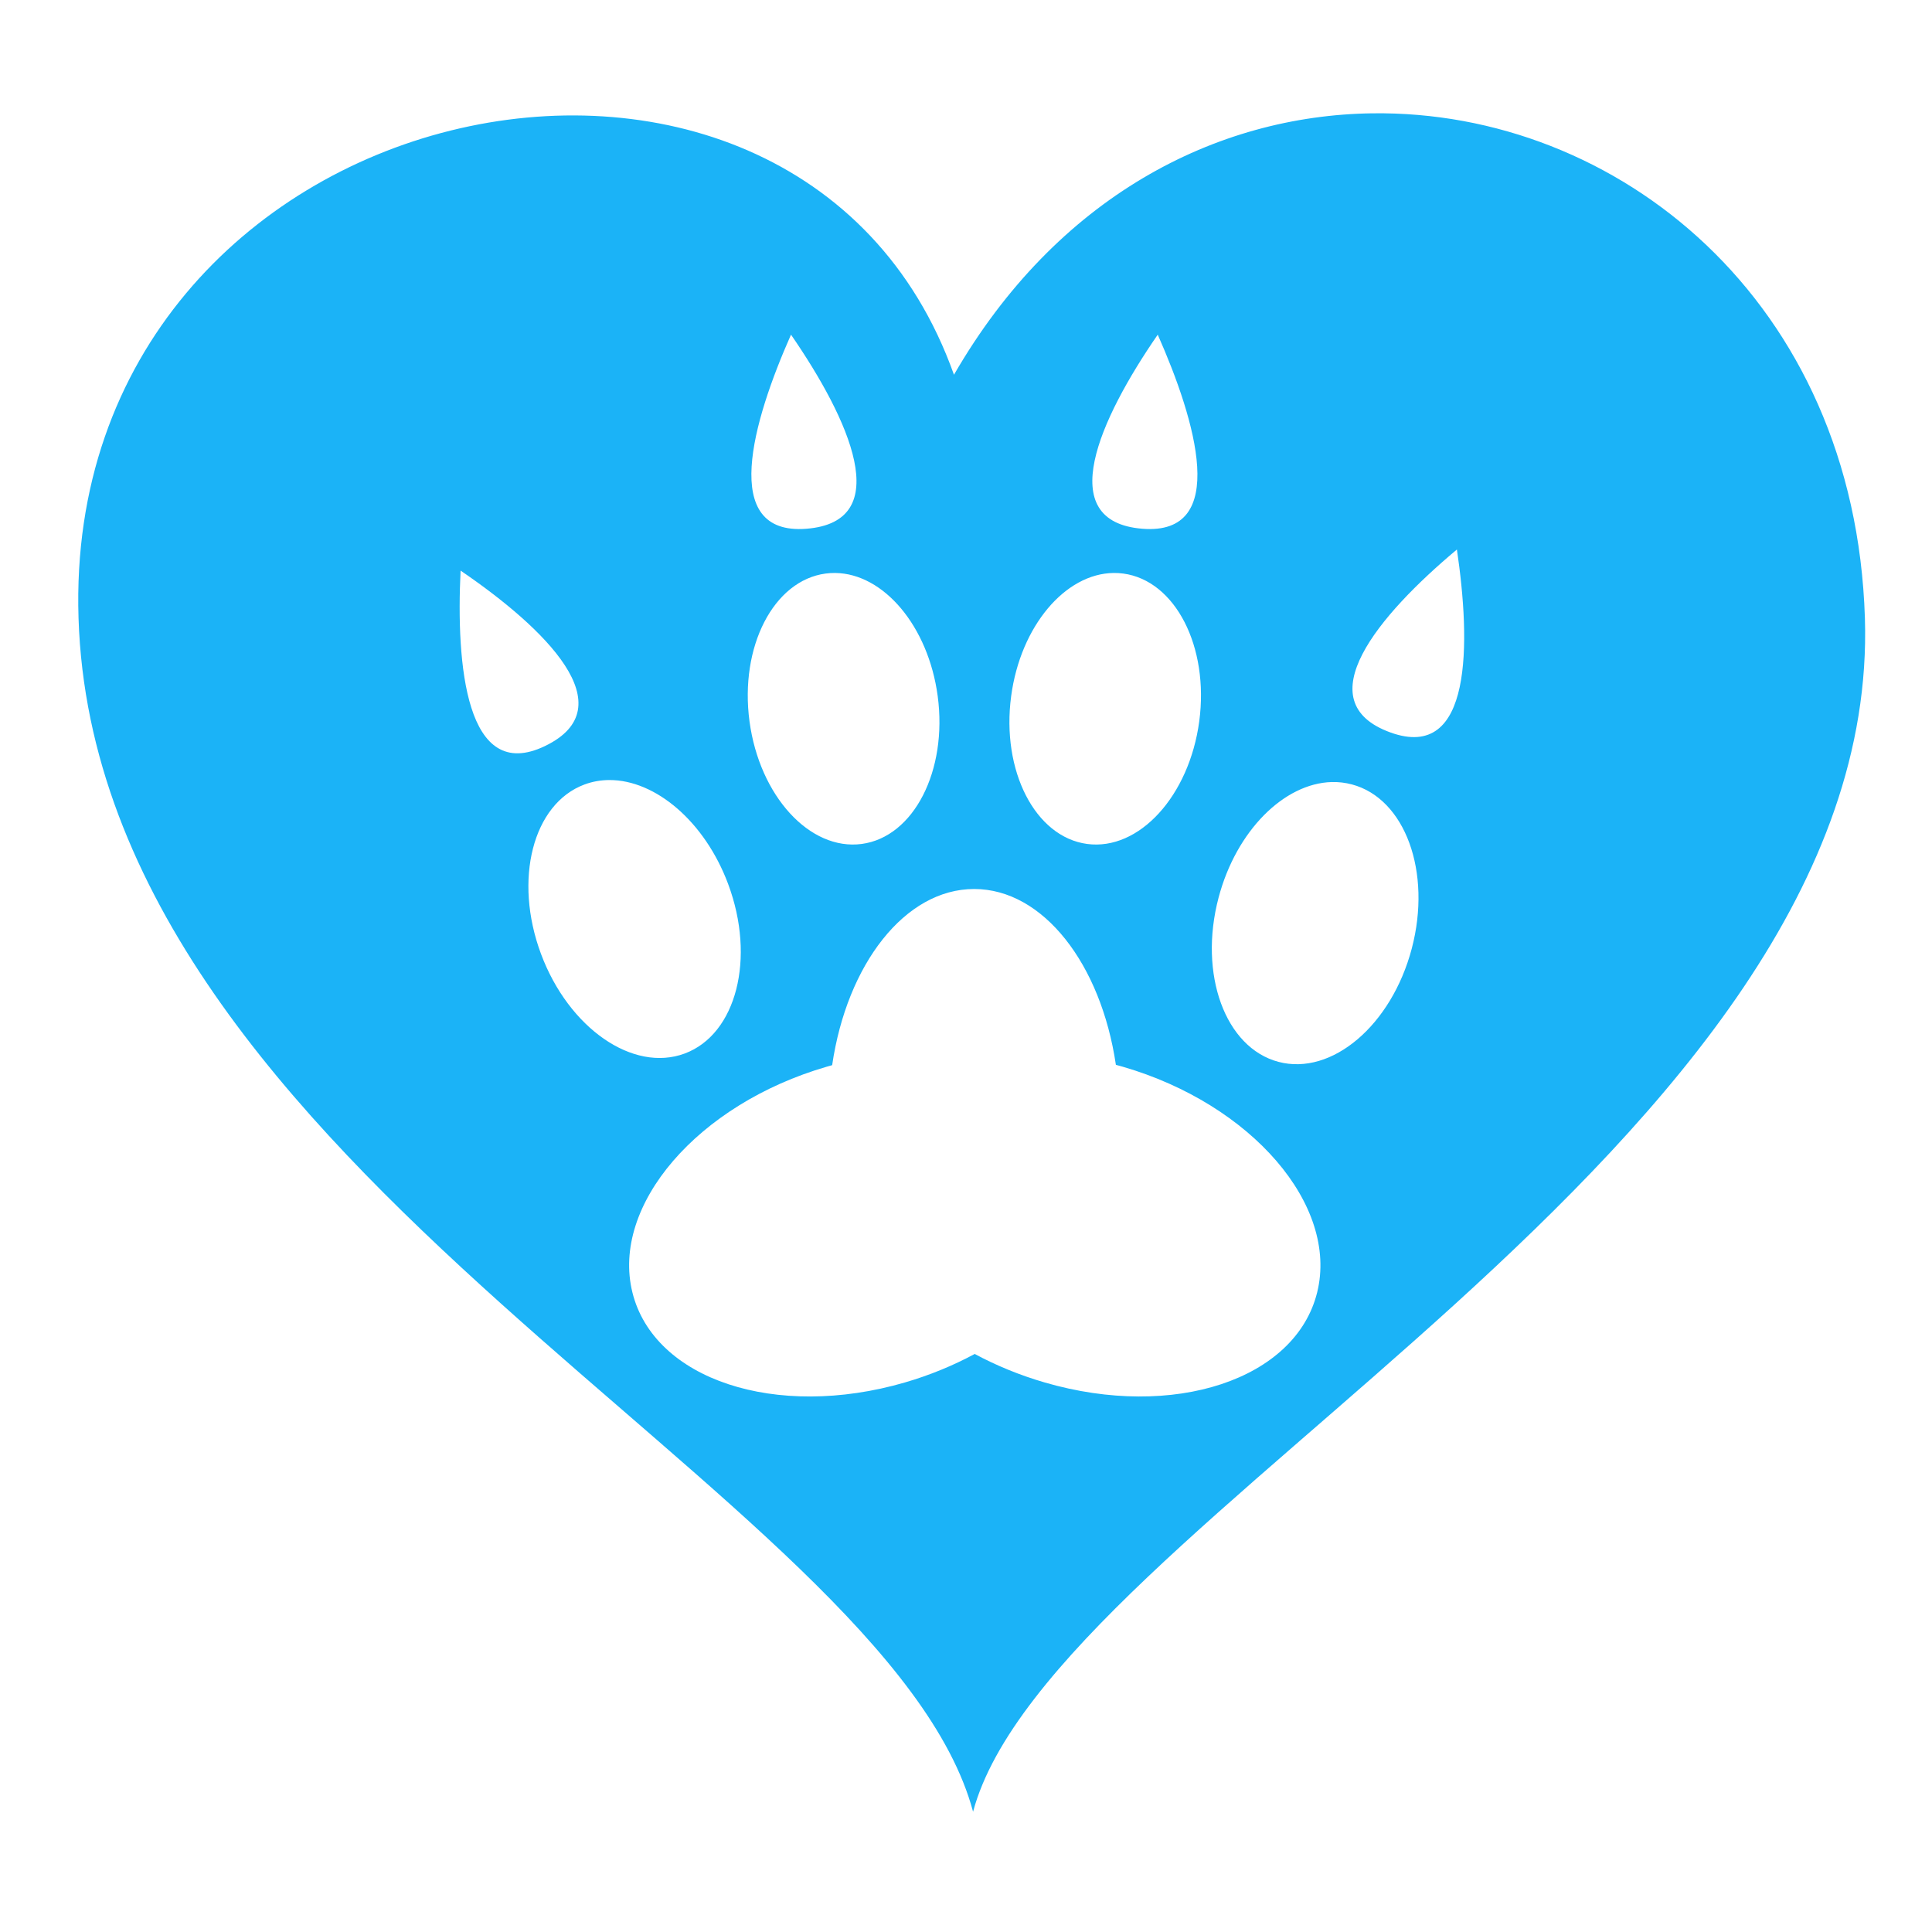
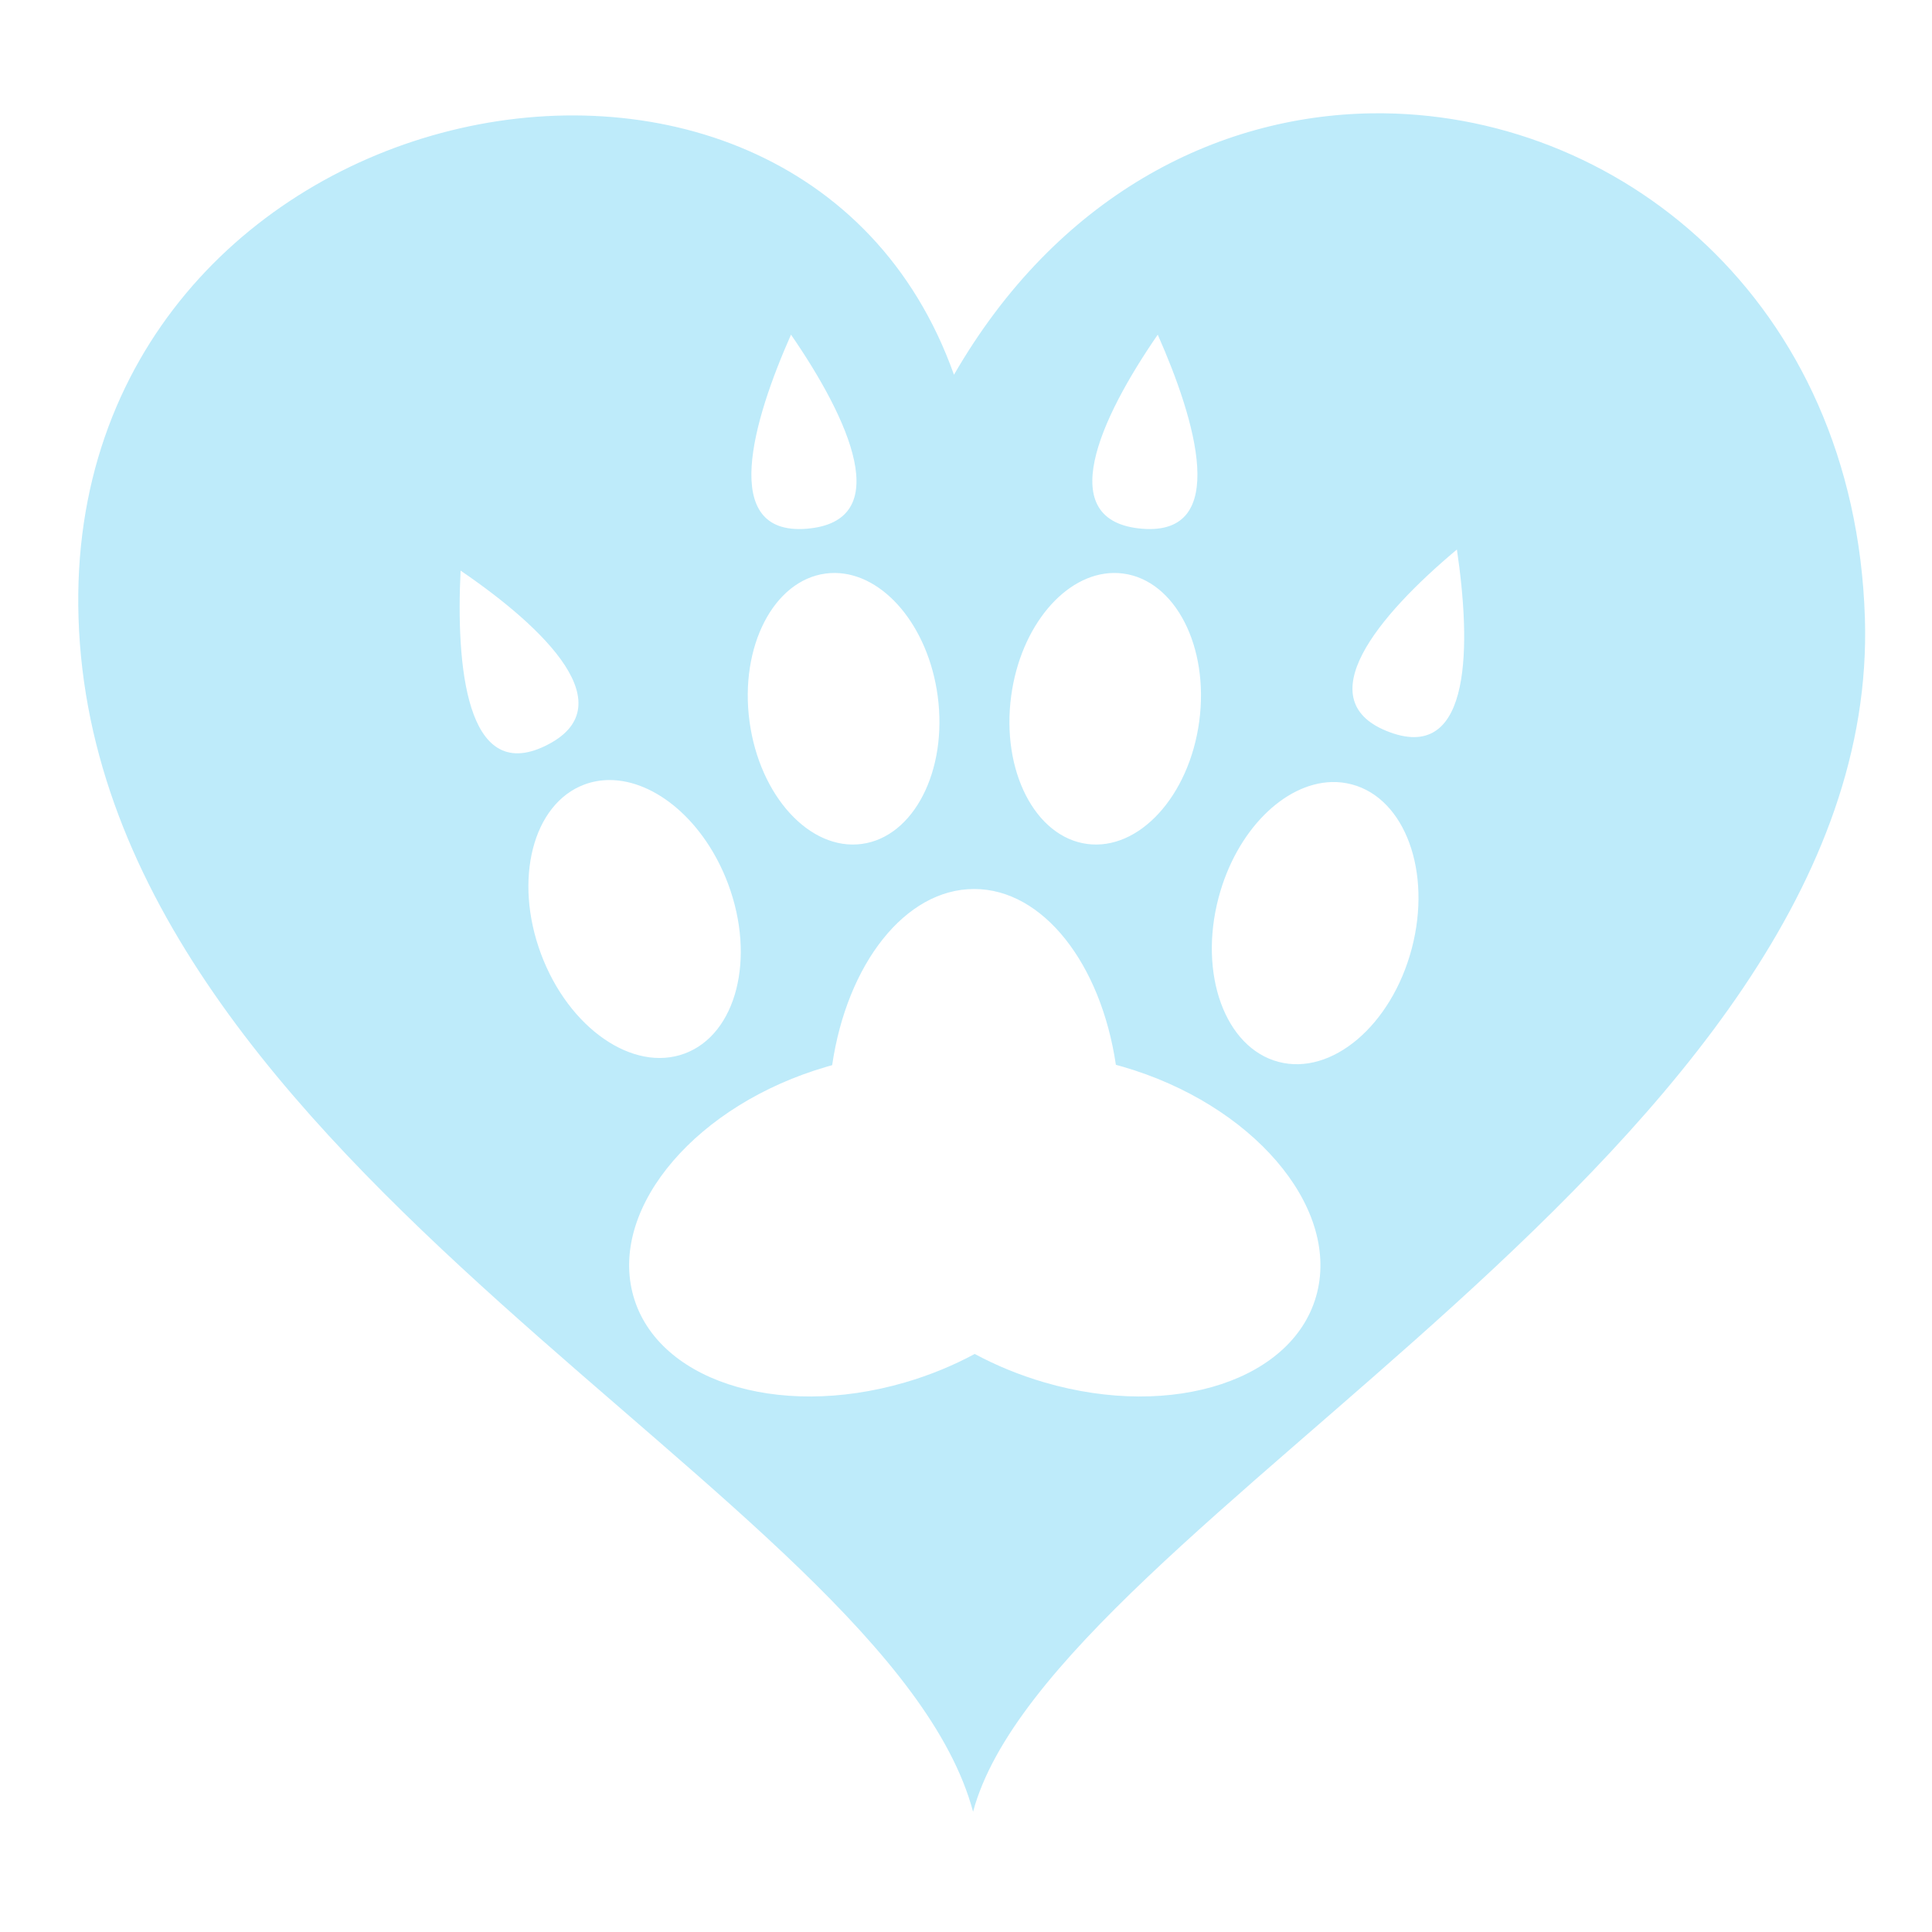
- <svg xmlns="http://www.w3.org/2000/svg" width="100px" height="100px" viewBox="0 0 512 512" fill="#1bb3f7">
+ <svg xmlns="http://www.w3.org/2000/svg" width="100px" height="100px" viewBox="0 0 512 512" fill="#beebfa">
  <g id="SVGRepo_bgCarrier" stroke-width="0" />
  <g id="SVGRepo_tracerCarrier" stroke-linecap="round" stroke-linejoin="round" />
  <g id="SVGRepo_iconCarrier">
-     <path fill="#1bb3f7" d="M363.656 30.03c-41.495.564-83.634 22.155-110.844 69.282-41.912-117.77-236.492-76.29-232 64.5 4.682 146.597 214.483 232.04 237.063 316.313 20.666-77.113 240.752-175.82 236.344-316.313-2.65-84.358-65.832-134.66-130.564-133.78zm-154.03 58.657c15.38 22.305 27.868 49.554 4.093 51.438-23.2 1.84-14.18-28.684-4.095-51.438zm97.186 0c10.087 22.754 19.136 53.28-4.062 51.438-23.776-1.884-11.318-29.133 4.063-51.438zm79.282 56.938c3.65 24.62 4.21 56.43-17.656 48.47-22.412-8.164-3.117-31.078 17.656-48.47zm-264.031 5.594c22.394 15.26 43.843 36.17 22.343 46.5-20.976 10.074-23.553-21.644-22.344-46.5zm99.28.624c12.818.15 24.67 14.076 27.157 32.625 2.652 19.784-6.356 37.34-20.125 39.186-13.77 1.846-27.098-12.715-29.75-32.5-2.652-19.785 6.388-37.31 20.156-39.156.862-.115 1.71-.166 2.564-.156zm73.782 0c.854-.01 1.702.04 2.563.156 13.768 1.846 22.776 19.37 20.125 39.156-2.652 19.785-15.95 34.346-29.72 32.5-13.768-1.845-22.776-19.402-20.124-39.187 2.485-18.55 14.338-32.477 27.155-32.626zM161.5 206.72c12.172-.038 25.272 10.956 31.47 27.56 7.343 19.68 2.194 39.797-11.5 44.907-13.697 5.11-30.75-6.695-38.095-26.375-7.344-19.68-2.195-39.795 11.5-44.906 2.14-.798 4.37-1.18 6.625-1.187zm191.406.53c1.796-.05 3.577.158 5.344.625 14.132 3.737 21.246 23.224 15.875 43.53-5.37 20.31-21.18 33.74-35.313 30-14.132-3.736-21.245-23.223-15.875-43.53 4.7-17.77 17.402-30.28 29.97-30.625zm-94.75 28.344c18.32 0 33.624 19.908 37.563 46.594.605.163 1.204.323 1.81.5 34.163 9.926 57.242 36.7 51.533 59.812-5.71 23.11-38.027 33.802-72.188 23.875-6.65-1.933-12.884-4.504-18.563-7.563-5.673 3.055-11.888 5.633-18.53 7.563-34.162 9.927-66.478-.764-72.188-23.875-5.71-23.11 17.338-49.886 51.5-59.813.482-.14.956-.274 1.437-.406 3.917-26.732 19.285-46.686 37.626-46.686z" />
+     <path fill="#beebfa" d="M363.656 30.03c-41.495.564-83.634 22.155-110.844 69.282-41.912-117.77-236.492-76.29-232 64.5 4.682 146.597 214.483 232.04 237.063 316.313 20.666-77.113 240.752-175.82 236.344-316.313-2.65-84.358-65.832-134.66-130.564-133.78zm-154.03 58.657c15.38 22.305 27.868 49.554 4.093 51.438-23.2 1.84-14.18-28.684-4.095-51.438zm97.186 0c10.087 22.754 19.136 53.28-4.062 51.438-23.776-1.884-11.318-29.133 4.063-51.438zm79.282 56.938c3.65 24.62 4.21 56.43-17.656 48.47-22.412-8.164-3.117-31.078 17.656-48.47zm-264.031 5.594c22.394 15.26 43.843 36.17 22.343 46.5-20.976 10.074-23.553-21.644-22.344-46.5zm99.28.624c12.818.15 24.67 14.076 27.157 32.625 2.652 19.784-6.356 37.34-20.125 39.186-13.77 1.846-27.098-12.715-29.75-32.5-2.652-19.785 6.388-37.31 20.156-39.156.862-.115 1.71-.166 2.564-.156zm73.782 0c.854-.01 1.702.04 2.563.156 13.768 1.846 22.776 19.37 20.125 39.156-2.652 19.785-15.95 34.346-29.72 32.5-13.768-1.845-22.776-19.402-20.124-39.187 2.485-18.55 14.338-32.477 27.155-32.626zM161.5 206.72c12.172-.038 25.272 10.956 31.47 27.56 7.343 19.68 2.194 39.797-11.5 44.907-13.697 5.11-30.75-6.695-38.095-26.375-7.344-19.68-2.195-39.795 11.5-44.906 2.14-.798 4.37-1.18 6.625-1.187zm191.406.53c1.796-.05 3.577.158 5.344.625 14.132 3.737 21.246 23.224 15.875 43.53-5.37 20.31-21.18 33.74-35.313 30-14.132-3.736-21.245-23.223-15.875-43.53 4.7-17.77 17.402-30.28 29.97-30.625zm-94.75 28.344c18.32 0 33.624 19.908 37.563 46.594.605.163 1.204.323 1.81.5 34.163 9.926 57.242 36.7 51.533 59.812-5.71 23.11-38.027 33.802-72.188 23.875-6.65-1.933-12.884-4.504-18.563-7.563-5.673 3.055-11.888 5.633-18.53 7.563-34.162 9.927-66.478-.764-72.188-23.875-5.71-23.11 17.338-49.886 51.5-59.813.482-.14.956-.274 1.437-.406 3.917-26.732 19.285-46.686 37.626-46.686z" />
  </g>
</svg>
